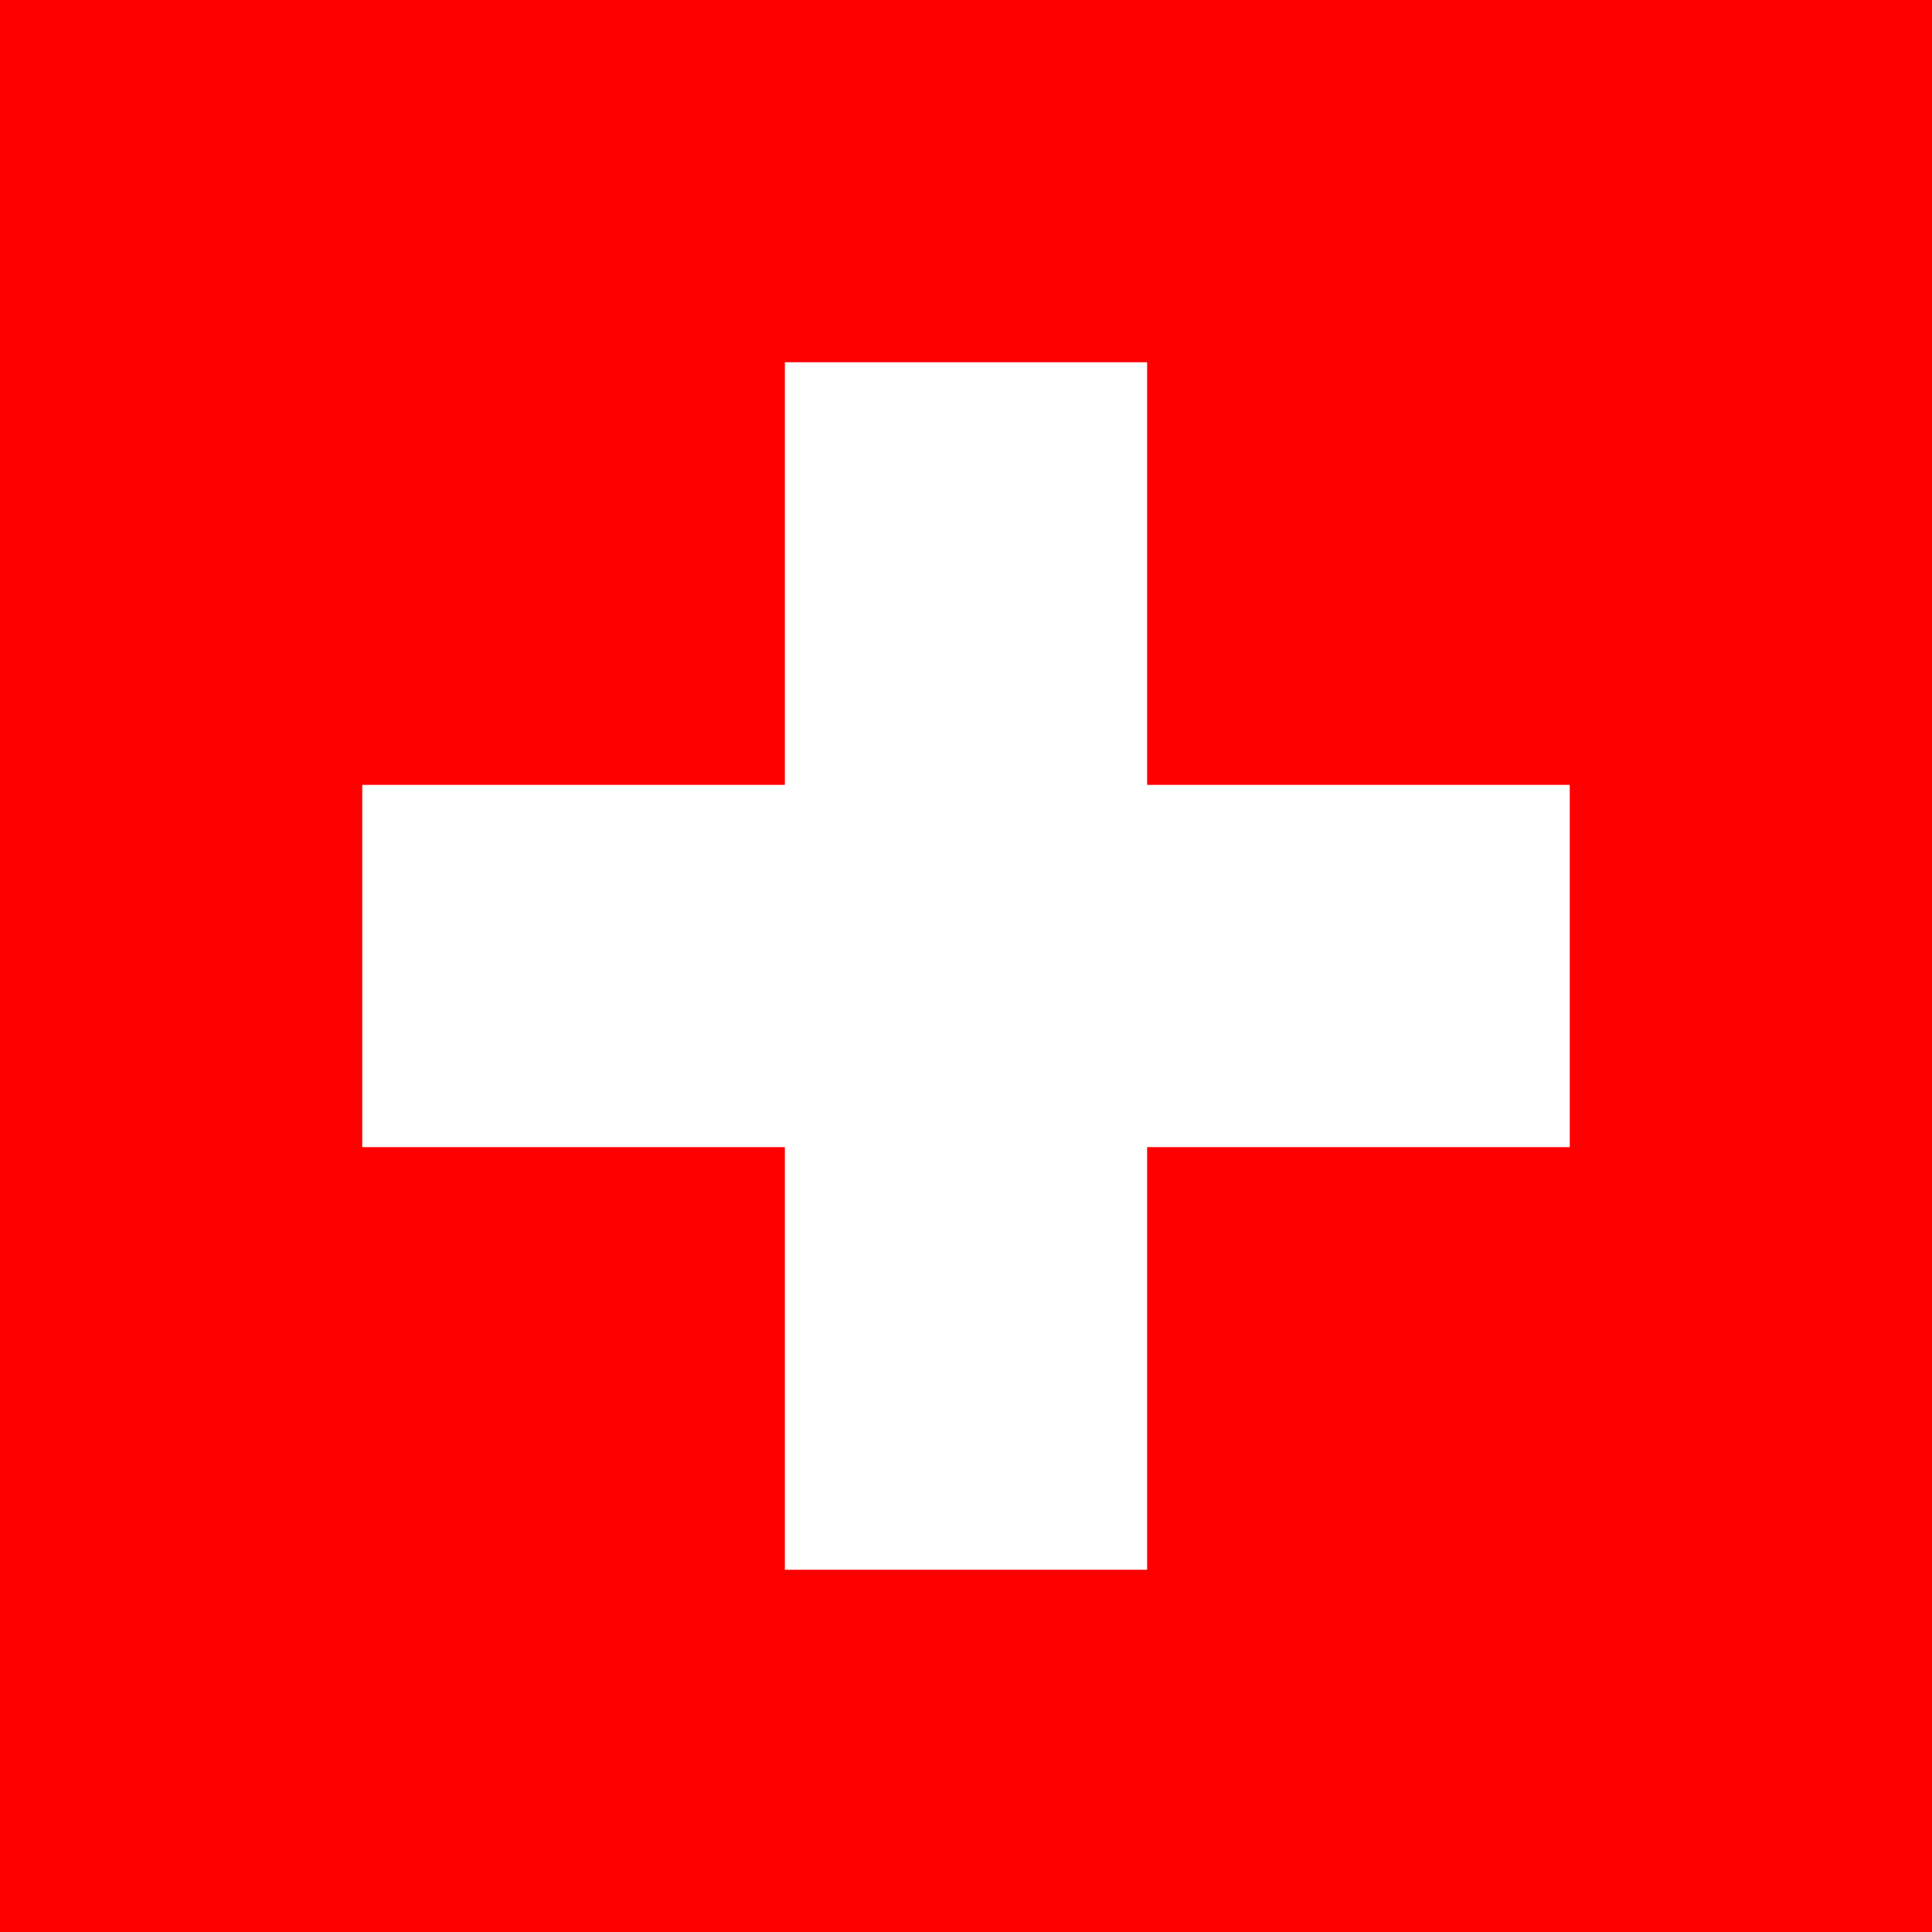
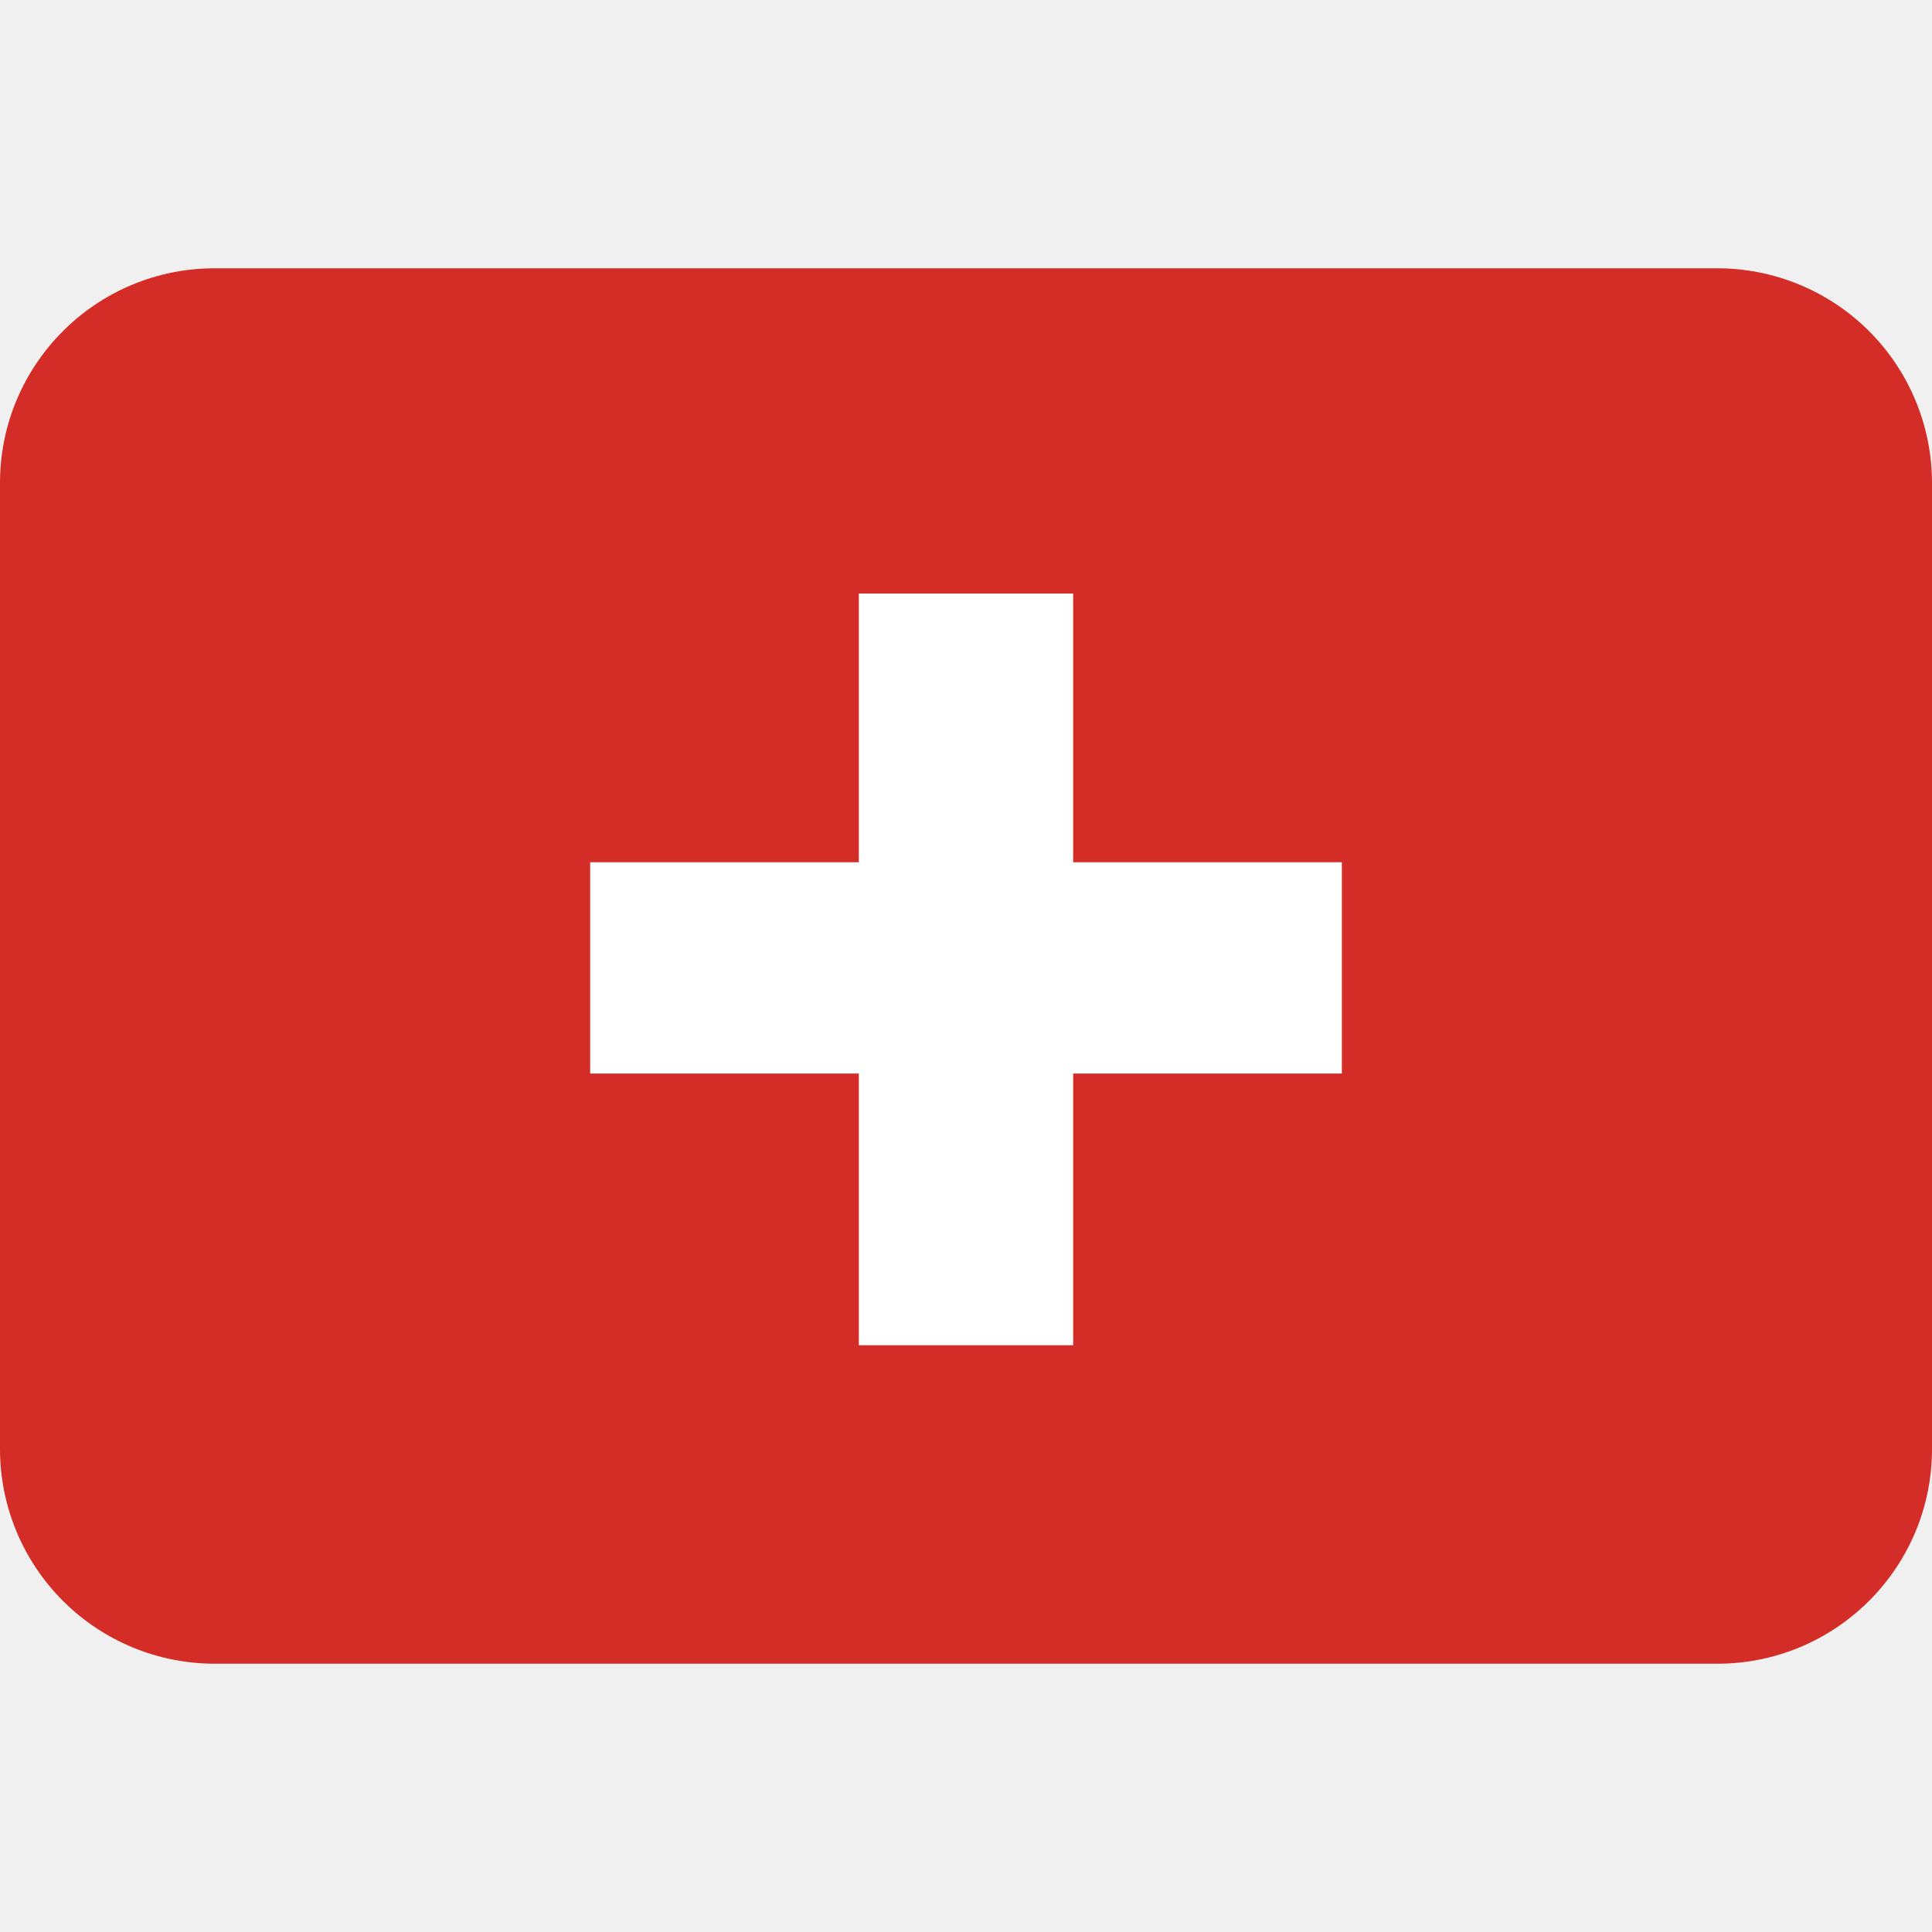
- <svg xmlns="http://www.w3.org/2000/svg" width="100%" height="100%" viewBox="0 0 32 32" version="1.1" xml:space="preserve" style="fill-rule:evenodd;clip-rule:evenodd;stroke-linejoin:round;stroke-miterlimit:1.414;">
-   <rect fill="#f00" height="32" width="32" />
-   <rect fill="#fff" height="6" width="20" x="6" y="13" />
-   <rect fill="#fff" height="20" width="6" x="13" y="6" />
+ <svg xmlns="http://www.w3.org/2000/svg" id="w34 swiss flag" viewBox="0 0 512 512">
+   <path fill="#d42d27" d="M512 384a56.9 56.9 0 0 1-56.9 56.9H57A56.9 56.9 0 0 1 0 384V128a56.9 56.9 0 0 1 56.9-56.9H455A56.9 56.9 0 0 1 512 128v256z" />
+   <path fill="#fff" d="M355.6 228.5h-71.2v-71.2h-56.8v71.2h-71.2v56h71.2v72h56.8v-72h71.2v-56z" />
</svg>
